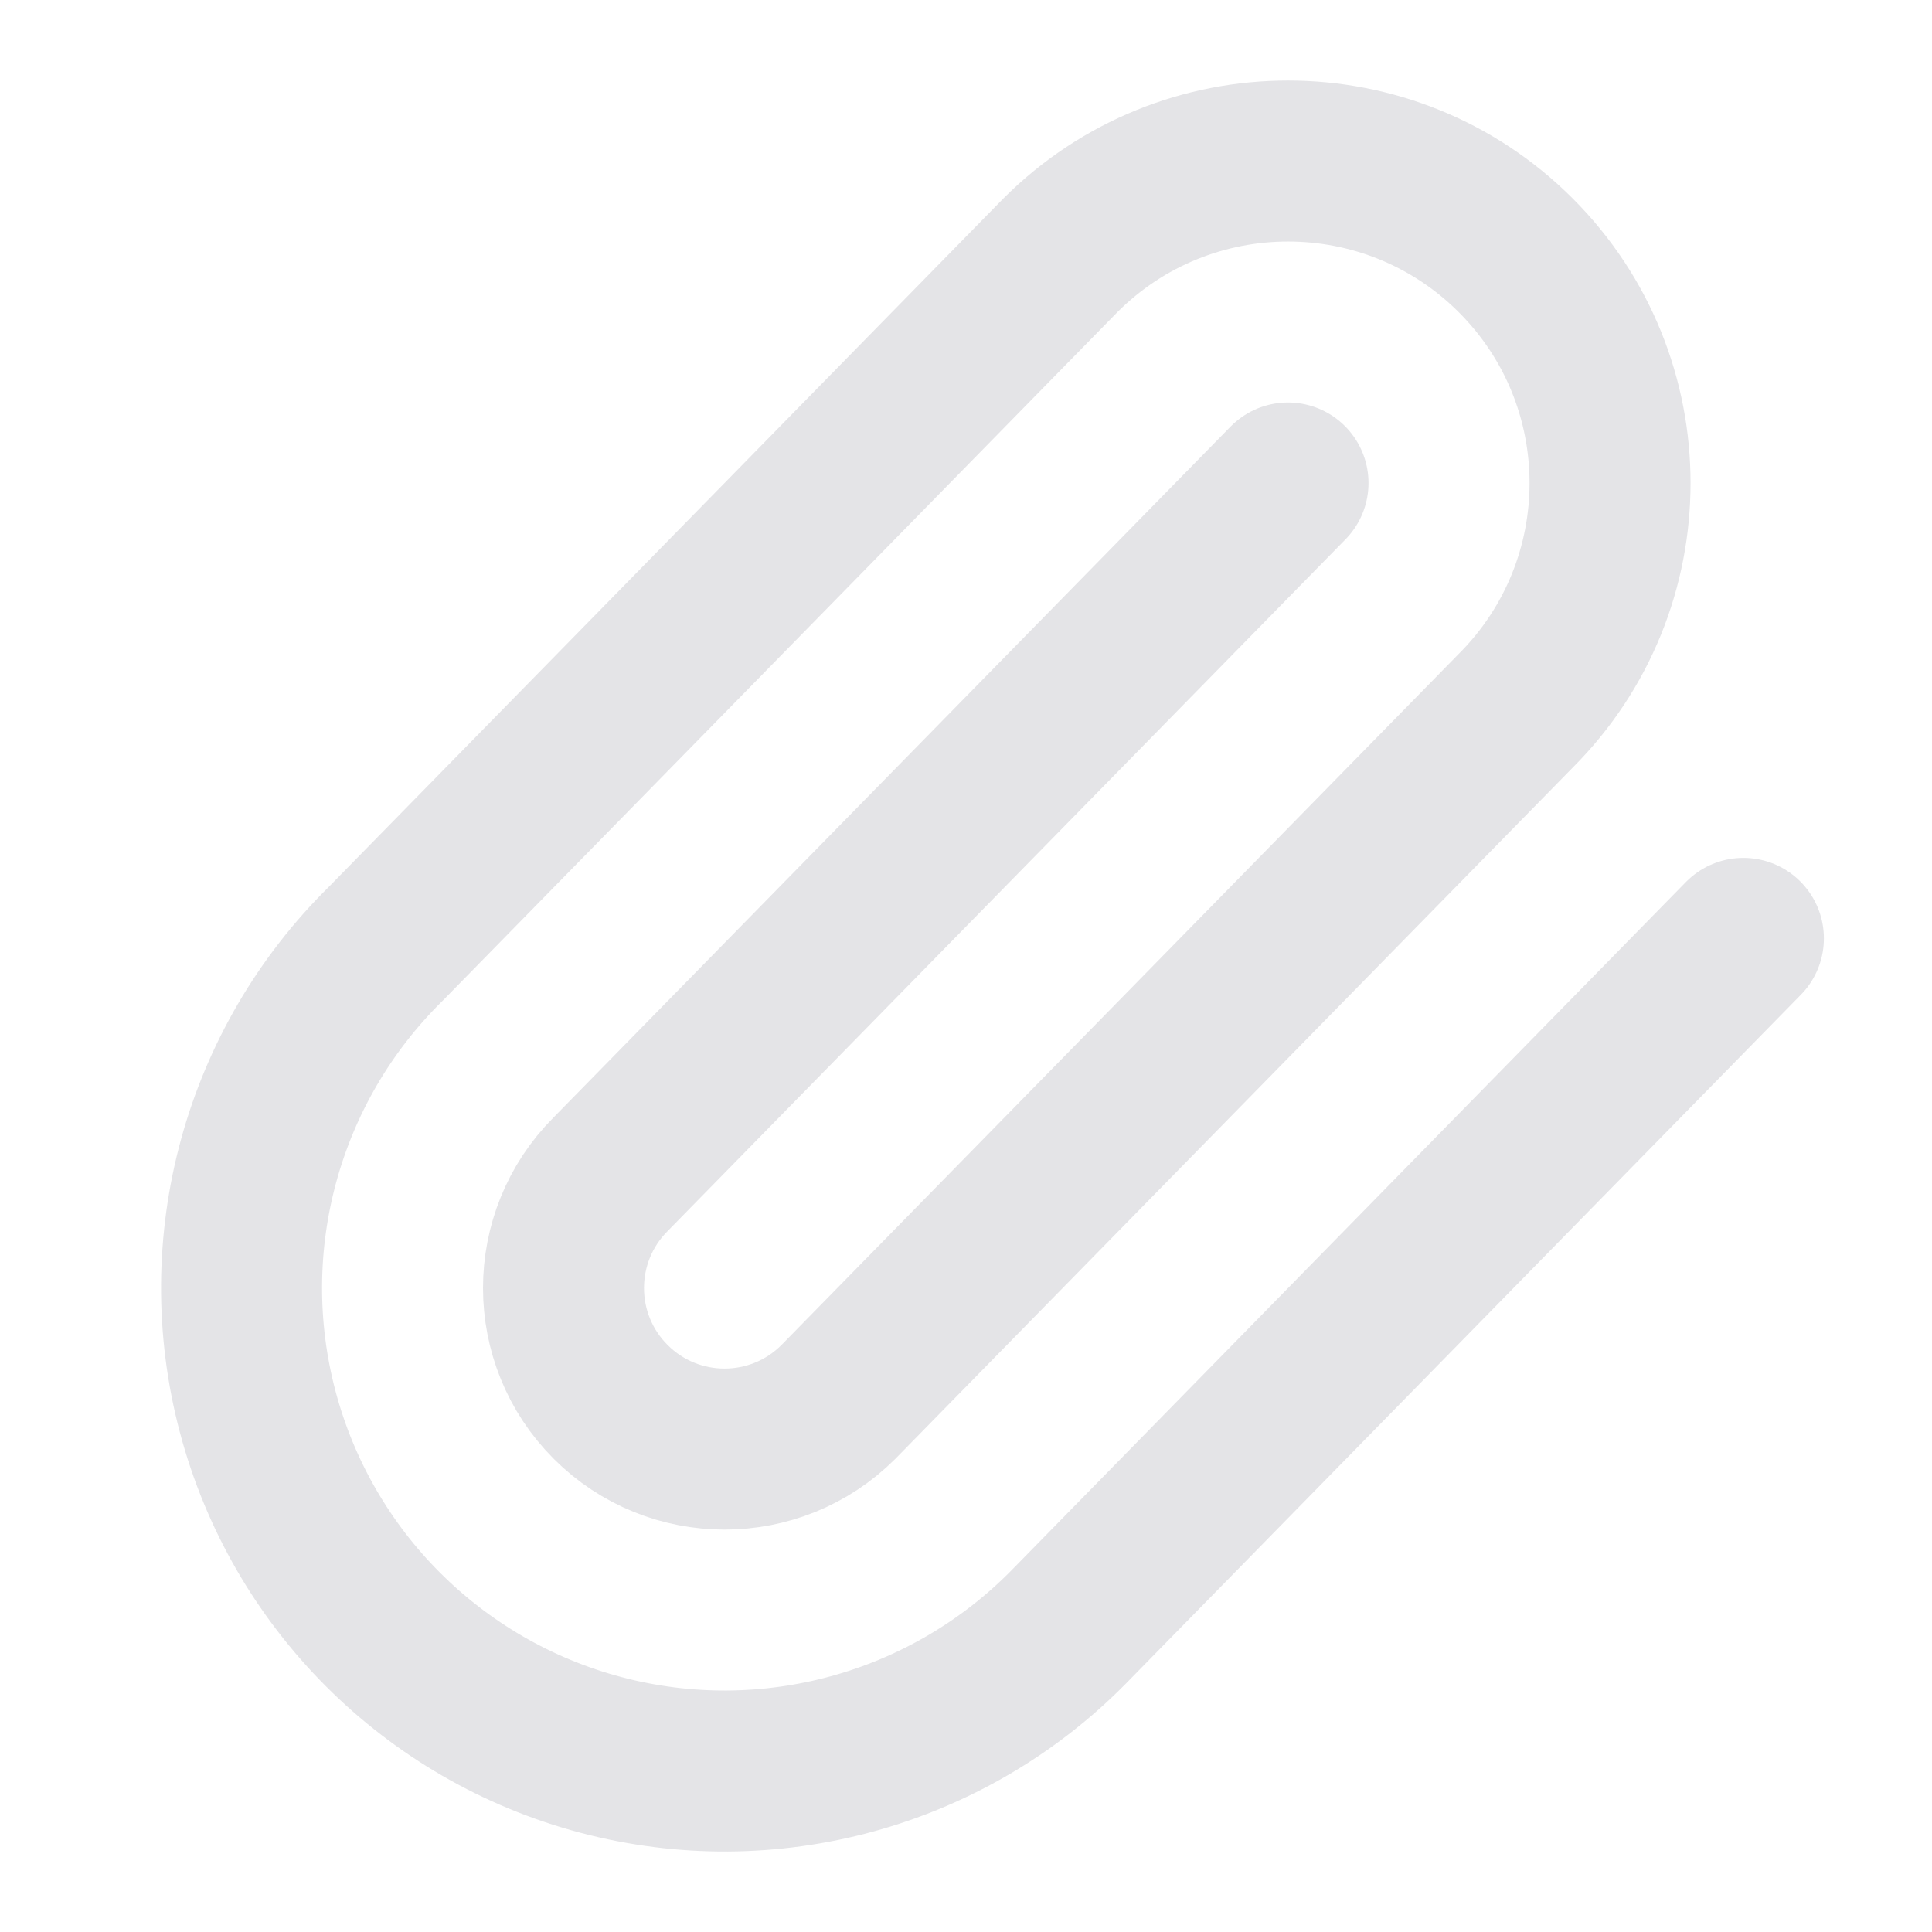
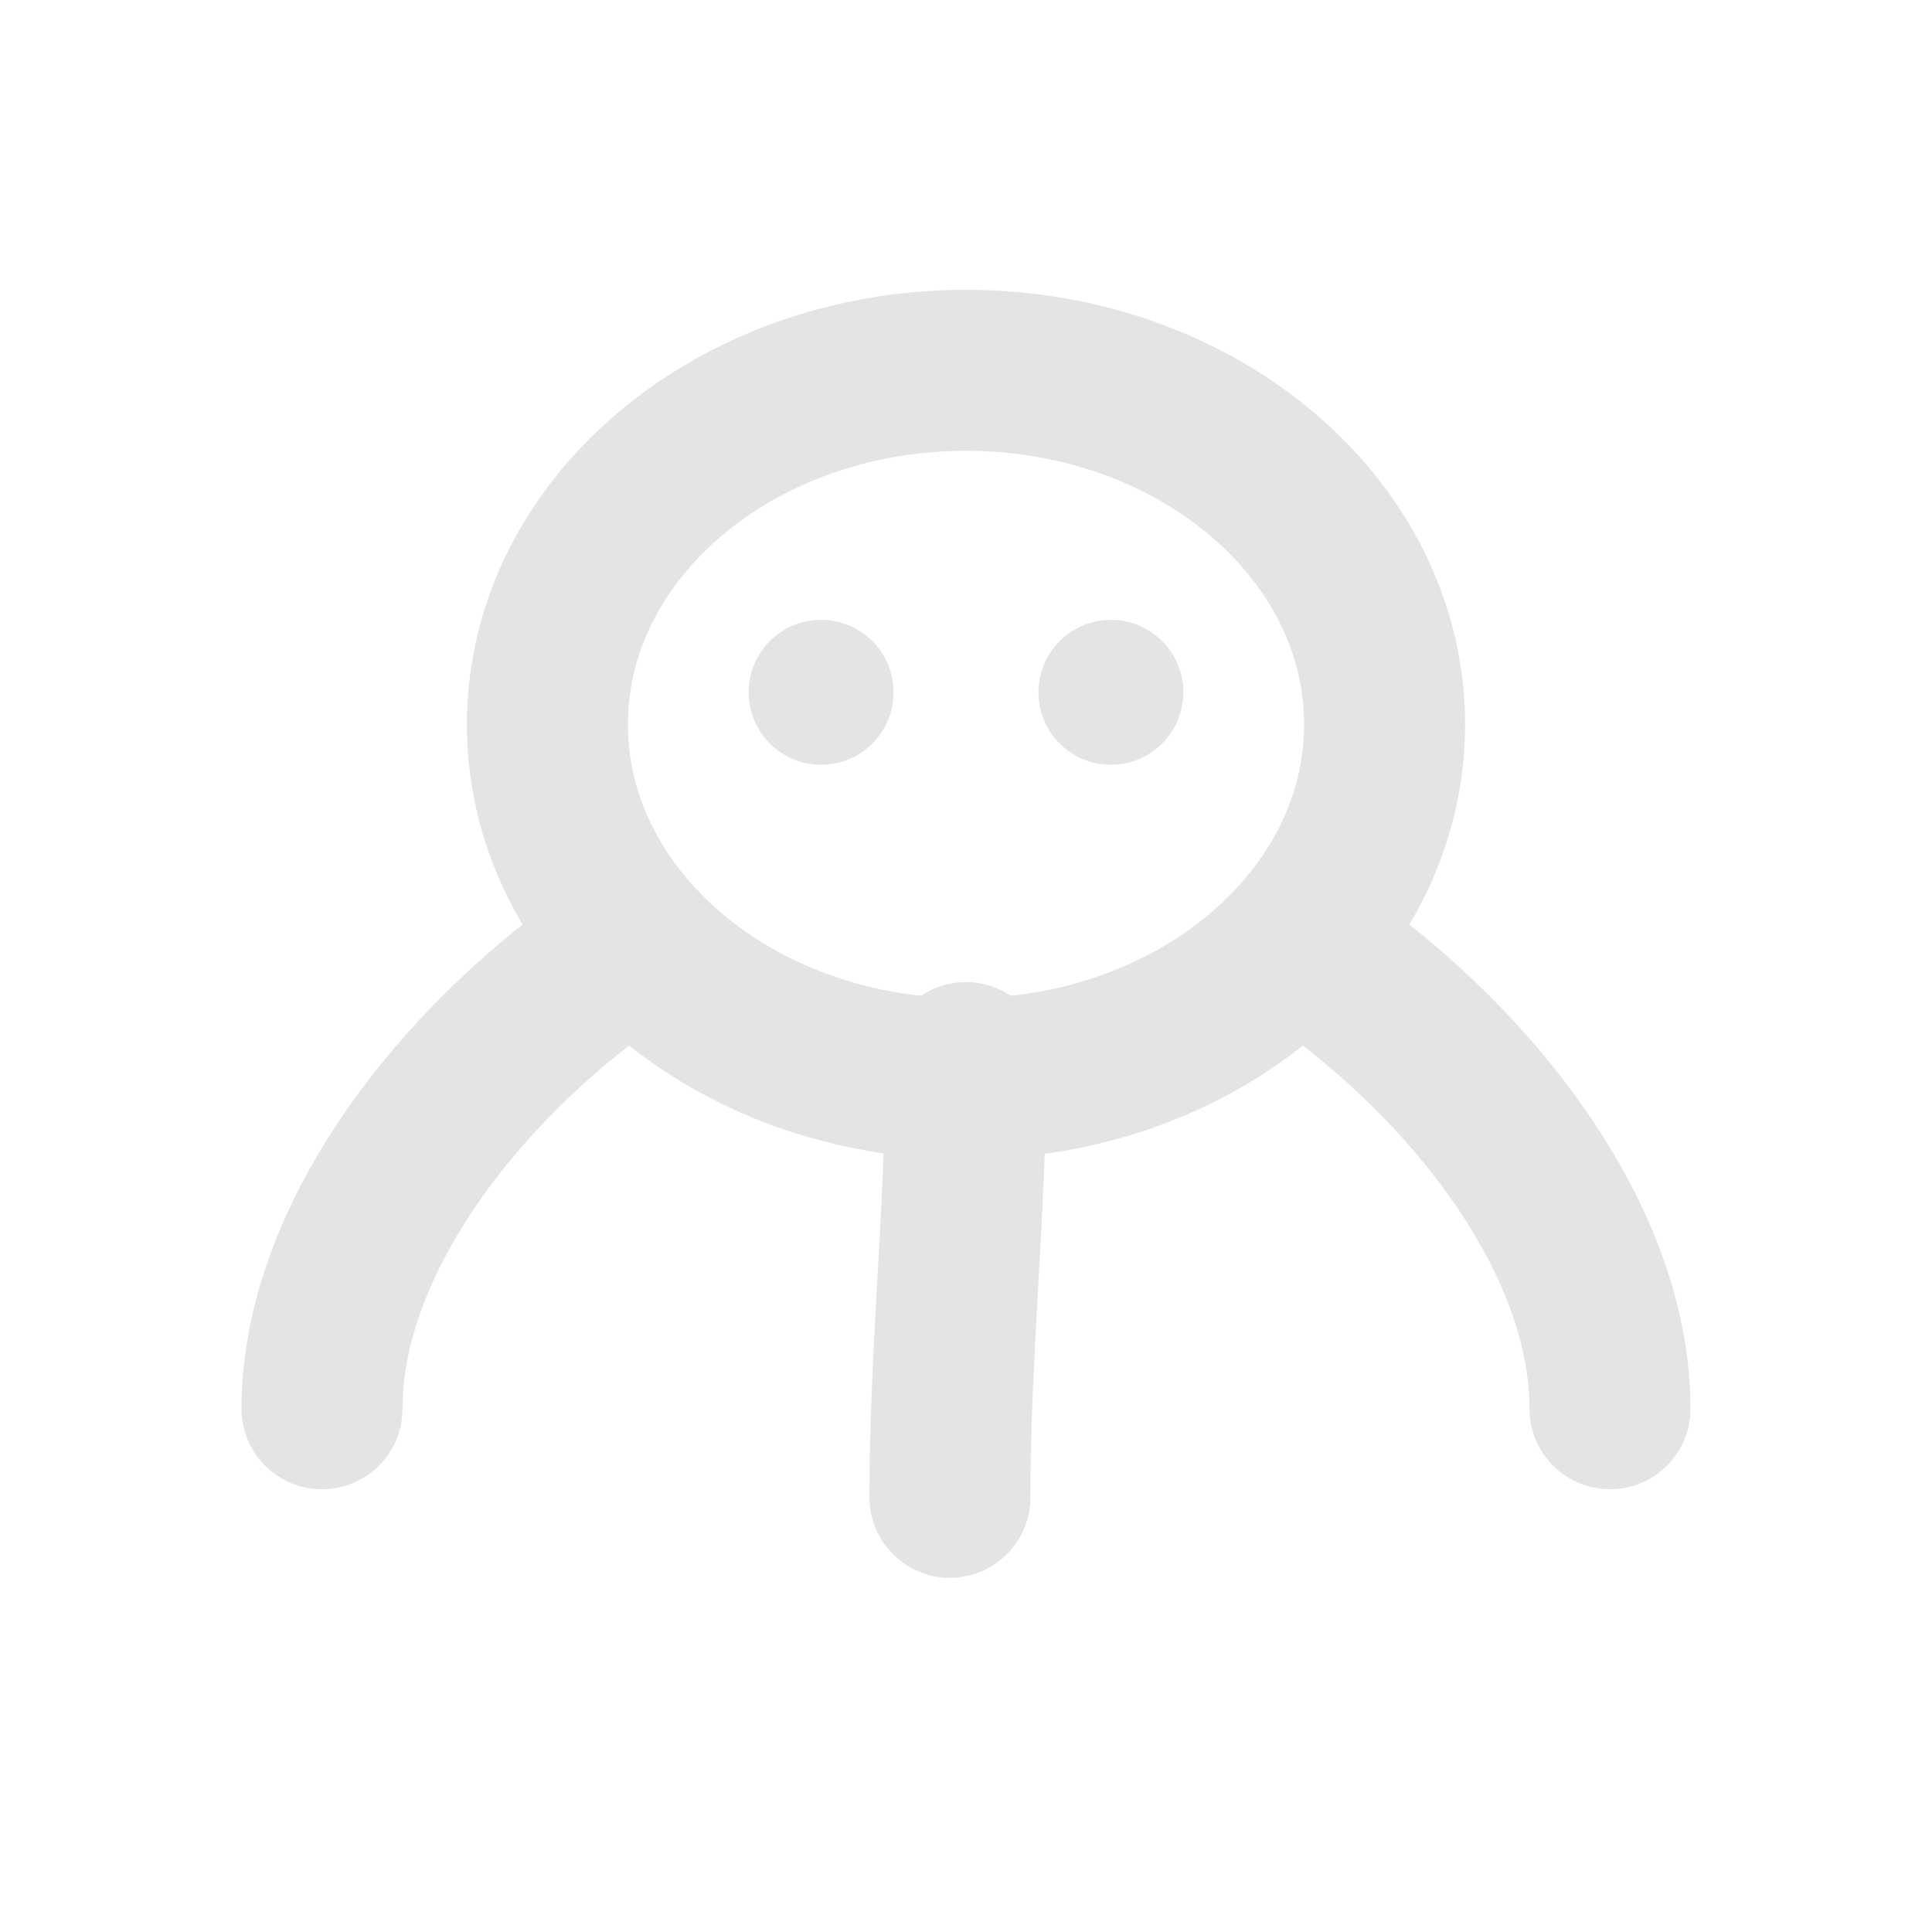
<svg xmlns="http://www.w3.org/2000/svg" viewBox="0 0 24 24" fill="none" stroke="#e4e4e7" stroke-linecap="round" stroke-linejoin="round">
-   <path stroke-width="2" d="m16 6-8.414 8.586a2 2 0 0 0 2.829 2.829l8.414-8.586a4 4 0 1 0-5.657-5.657l-8.379 8.551a6 6 0 1 0 8.485 8.485l8.379-8.551" />
+   <ellipse cx="12" cy="9" rx="5.2" ry="4.4" stroke-width="2" />
+   <circle cx="10.2" cy="8.6" r="0.9" fill="#e4e4e7" stroke="none" />
+   <circle cx="13.8" cy="8.6" r="0.9" fill="#e4e4e7" stroke="none" />
+   <path stroke-width="2" d="M7.2 12.2c-1.8 1.4-3.2 3.4-3.2 5.3M12 13.2c0 1.8-.2 3.6-.2 5.4M16.8 12.2c1.8 1.4 3.2 3.4 3.2 5.3" />
</svg>
